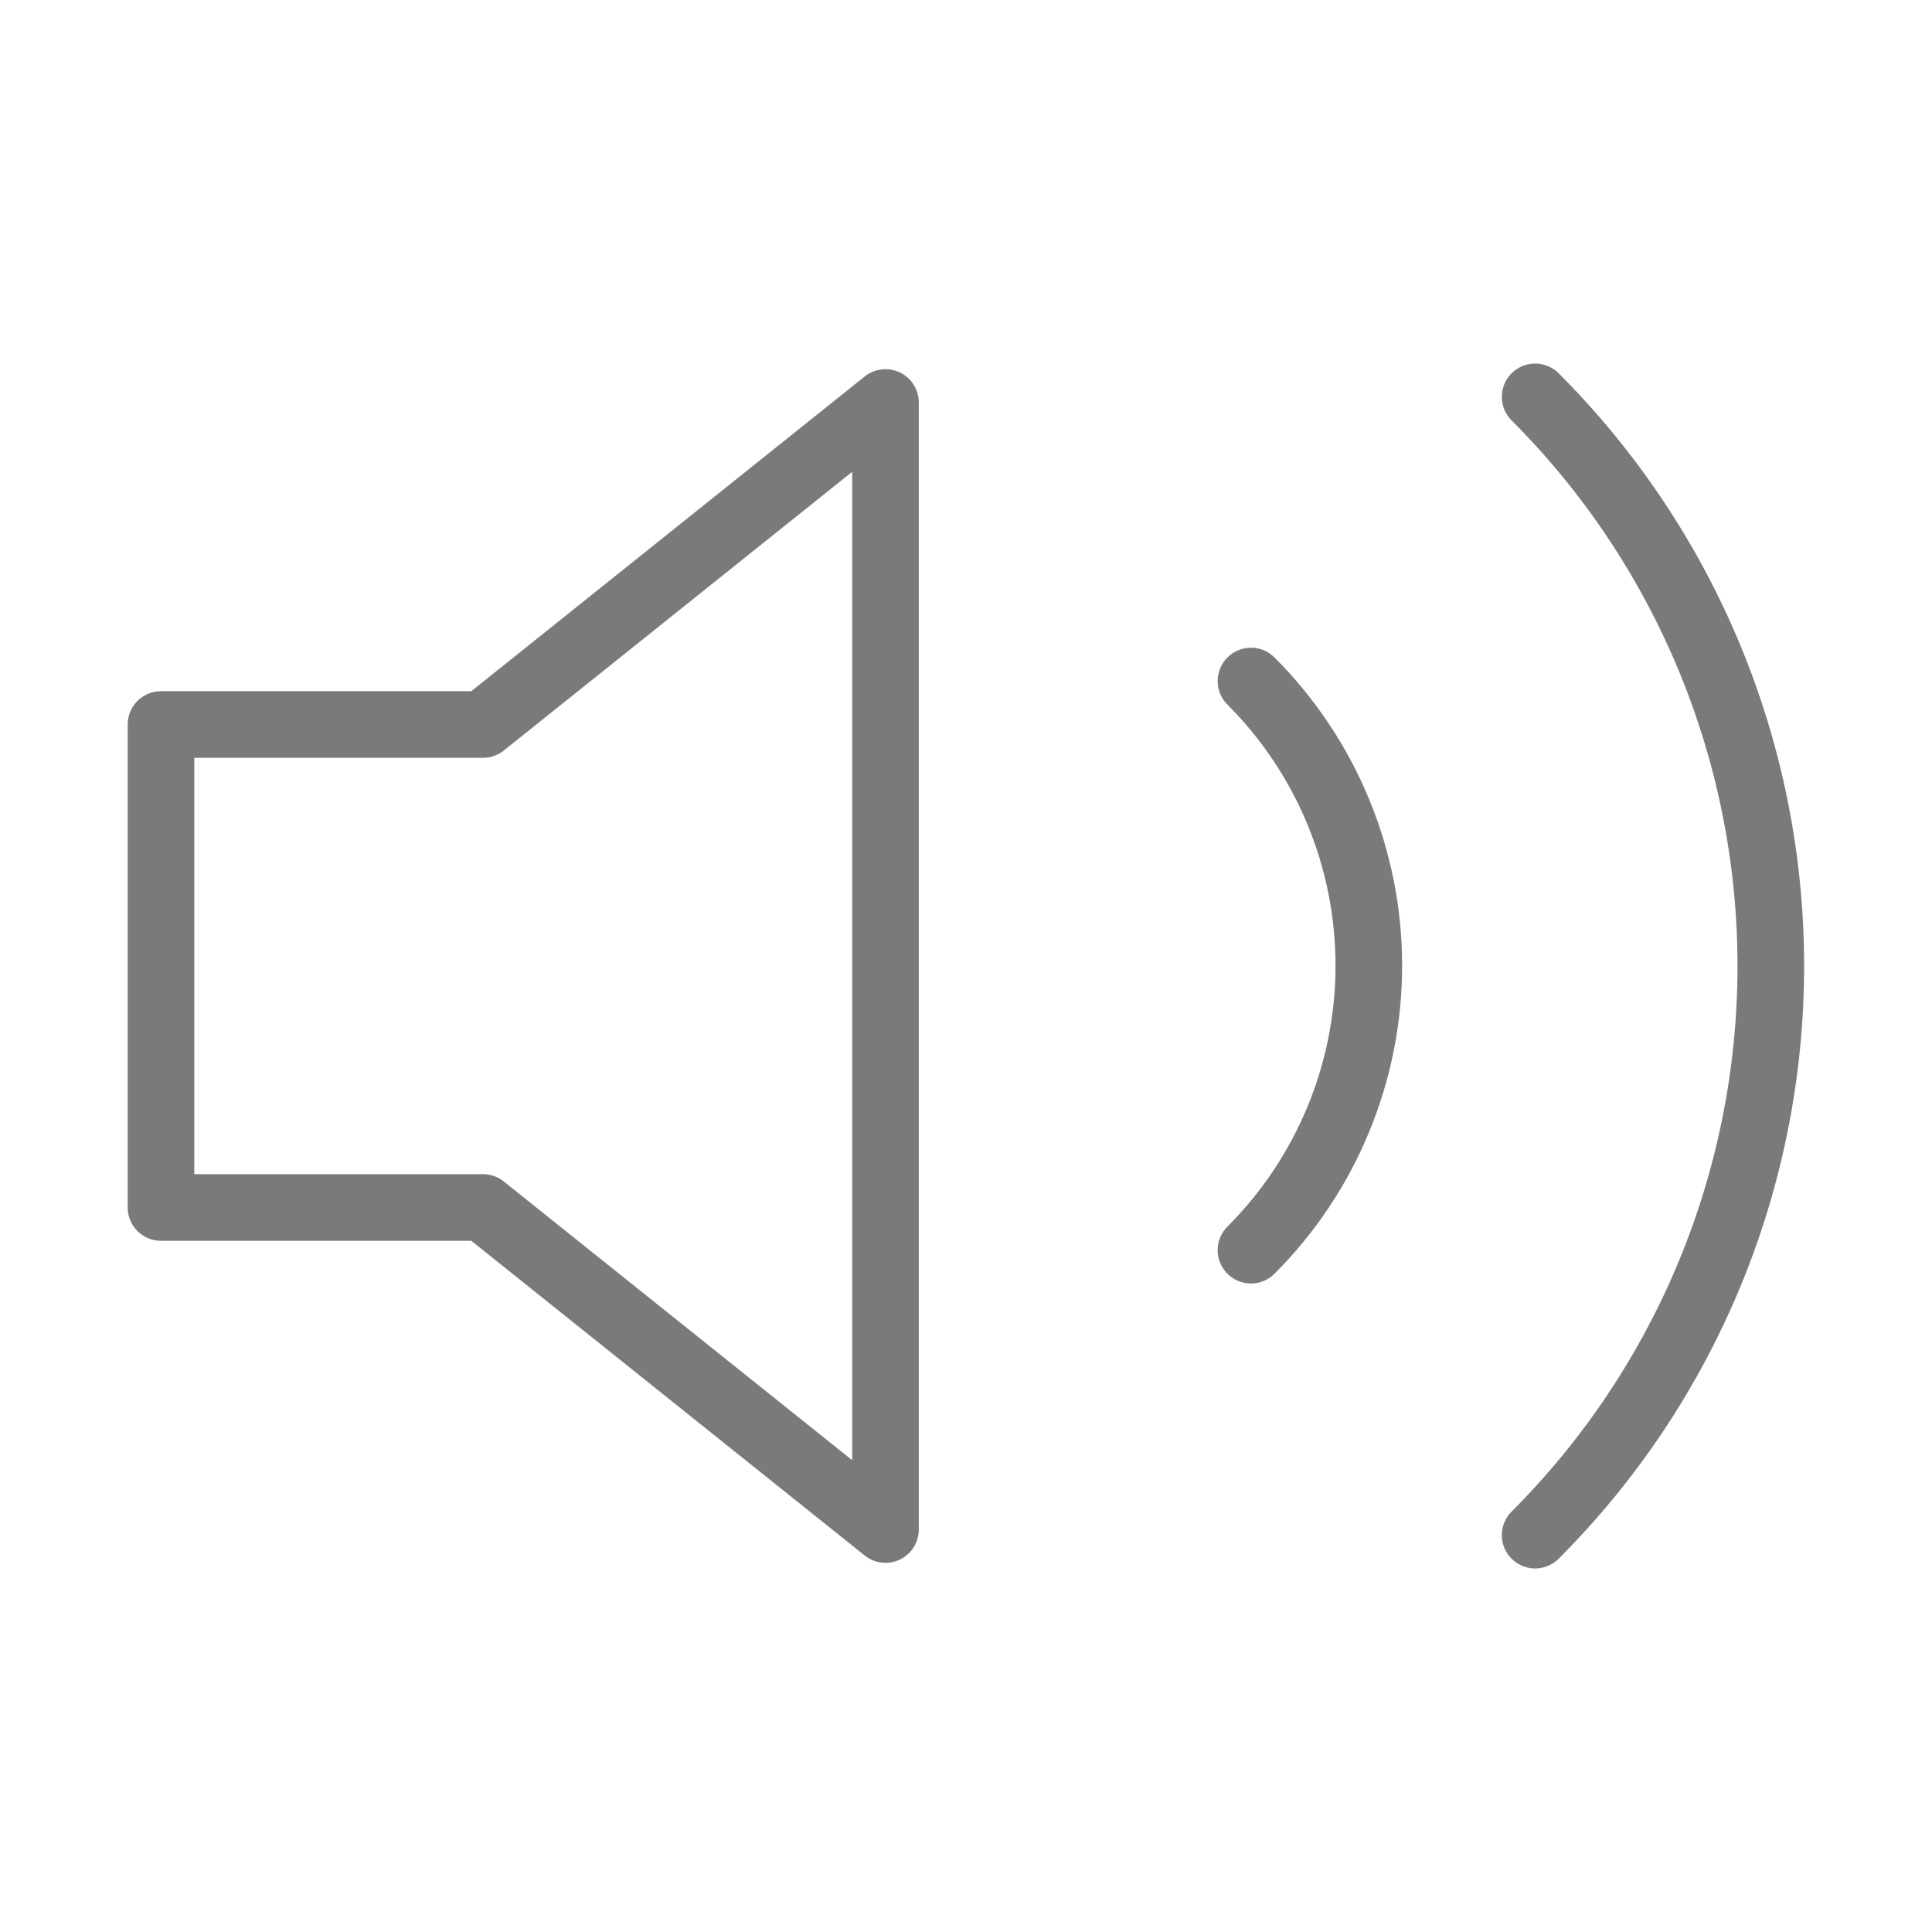
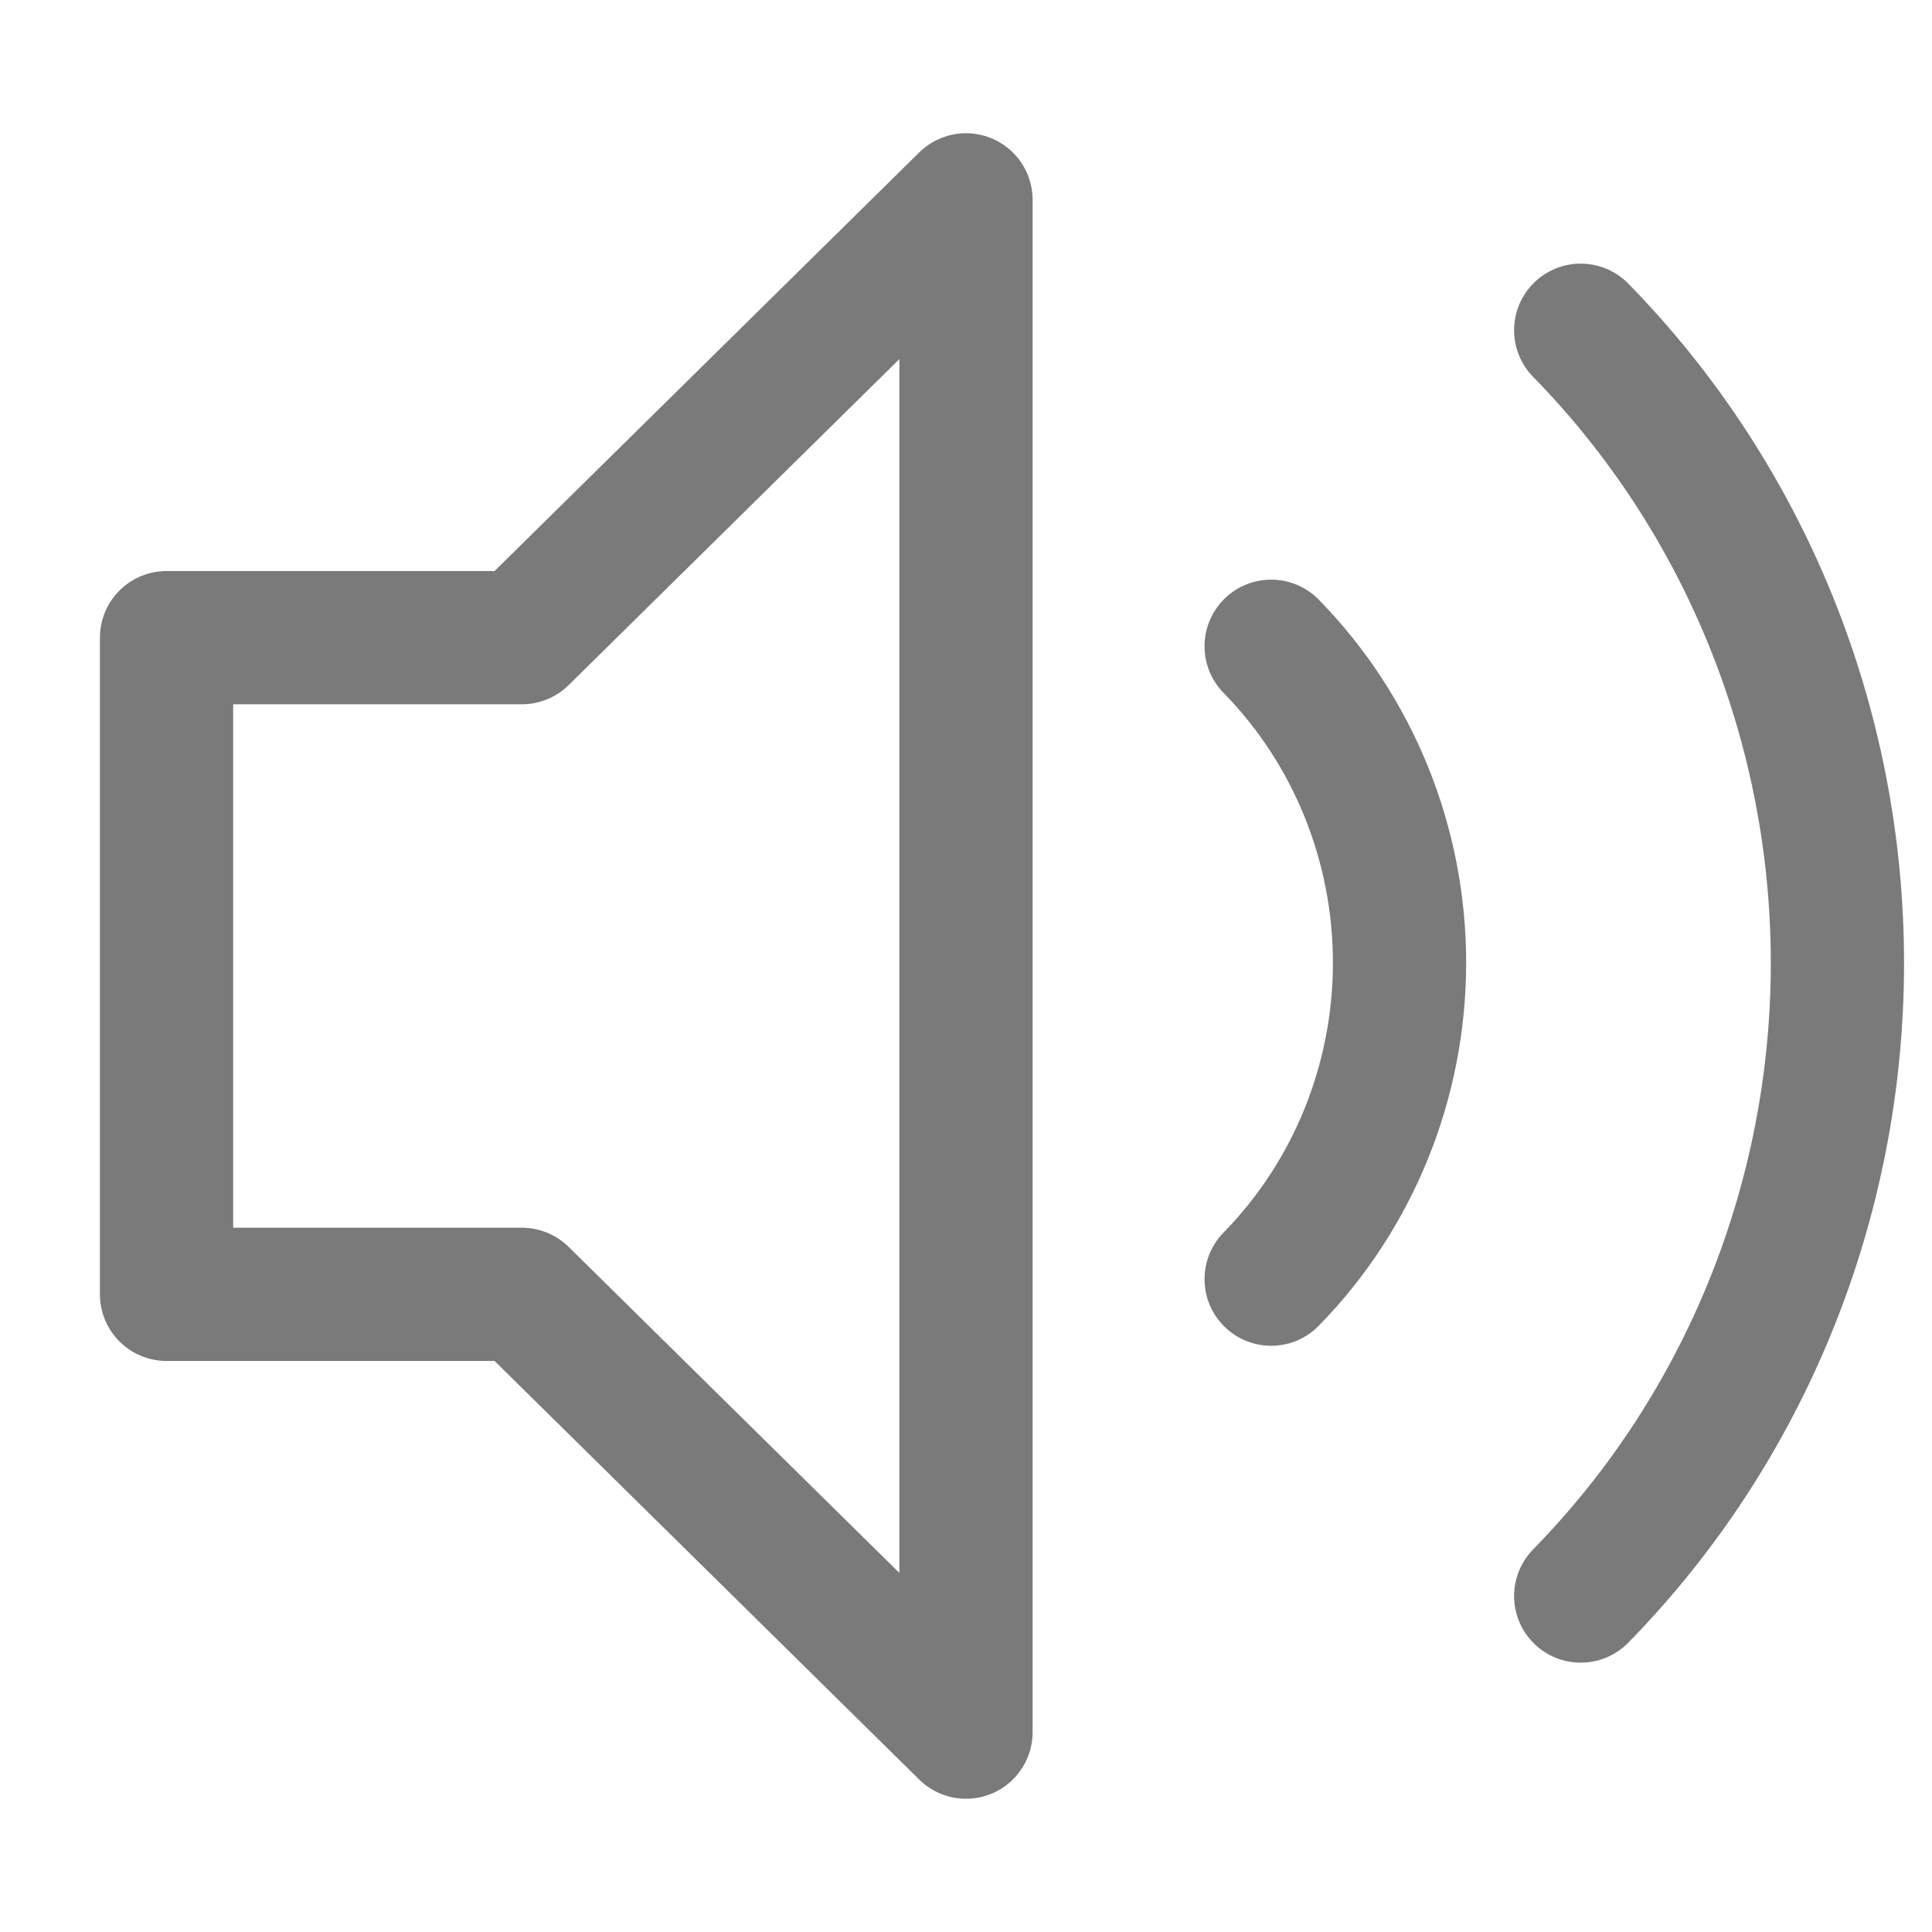
<svg xmlns="http://www.w3.org/2000/svg" width="58" height="58" viewBox="0 0 58 58" fill="none">
-   <path d="M26.583 12.083L14.5 21.75H4.833V36.25H14.5L26.583 45.917V12.083Z" stroke="#7A7A7A" stroke-width="2" stroke-linecap="round" stroke-linejoin="round" />
-   <path d="M46.086 11.914C50.616 16.446 53.161 22.592 53.161 29C53.161 35.408 50.616 41.554 46.086 46.086M37.555 20.445C39.82 22.711 41.093 25.784 41.093 28.988C41.093 32.192 39.82 35.265 37.555 37.531" stroke="#7A7A7A" stroke-width="2" stroke-linecap="round" stroke-linejoin="round" />
+   <path d="M29 6L15.667 19.143H5V38.857H15.667L29 52V6Z" stroke="#7A7A7A" stroke-width="4" stroke-linecap="round" stroke-linejoin="round" />
+   <path d="M47.454 9.914C52.389 14.954 55.161 21.788 55.161 28.914C55.161 36.04 52.389 42.874 47.454 47.914M38.161 19.401C40.629 21.921 42.015 25.338 42.015 28.901C42.015 32.464 40.629 35.881 38.161 38.401" stroke="#7A7A7A" stroke-width="4" stroke-linecap="round" stroke-linejoin="round" />
</svg>
